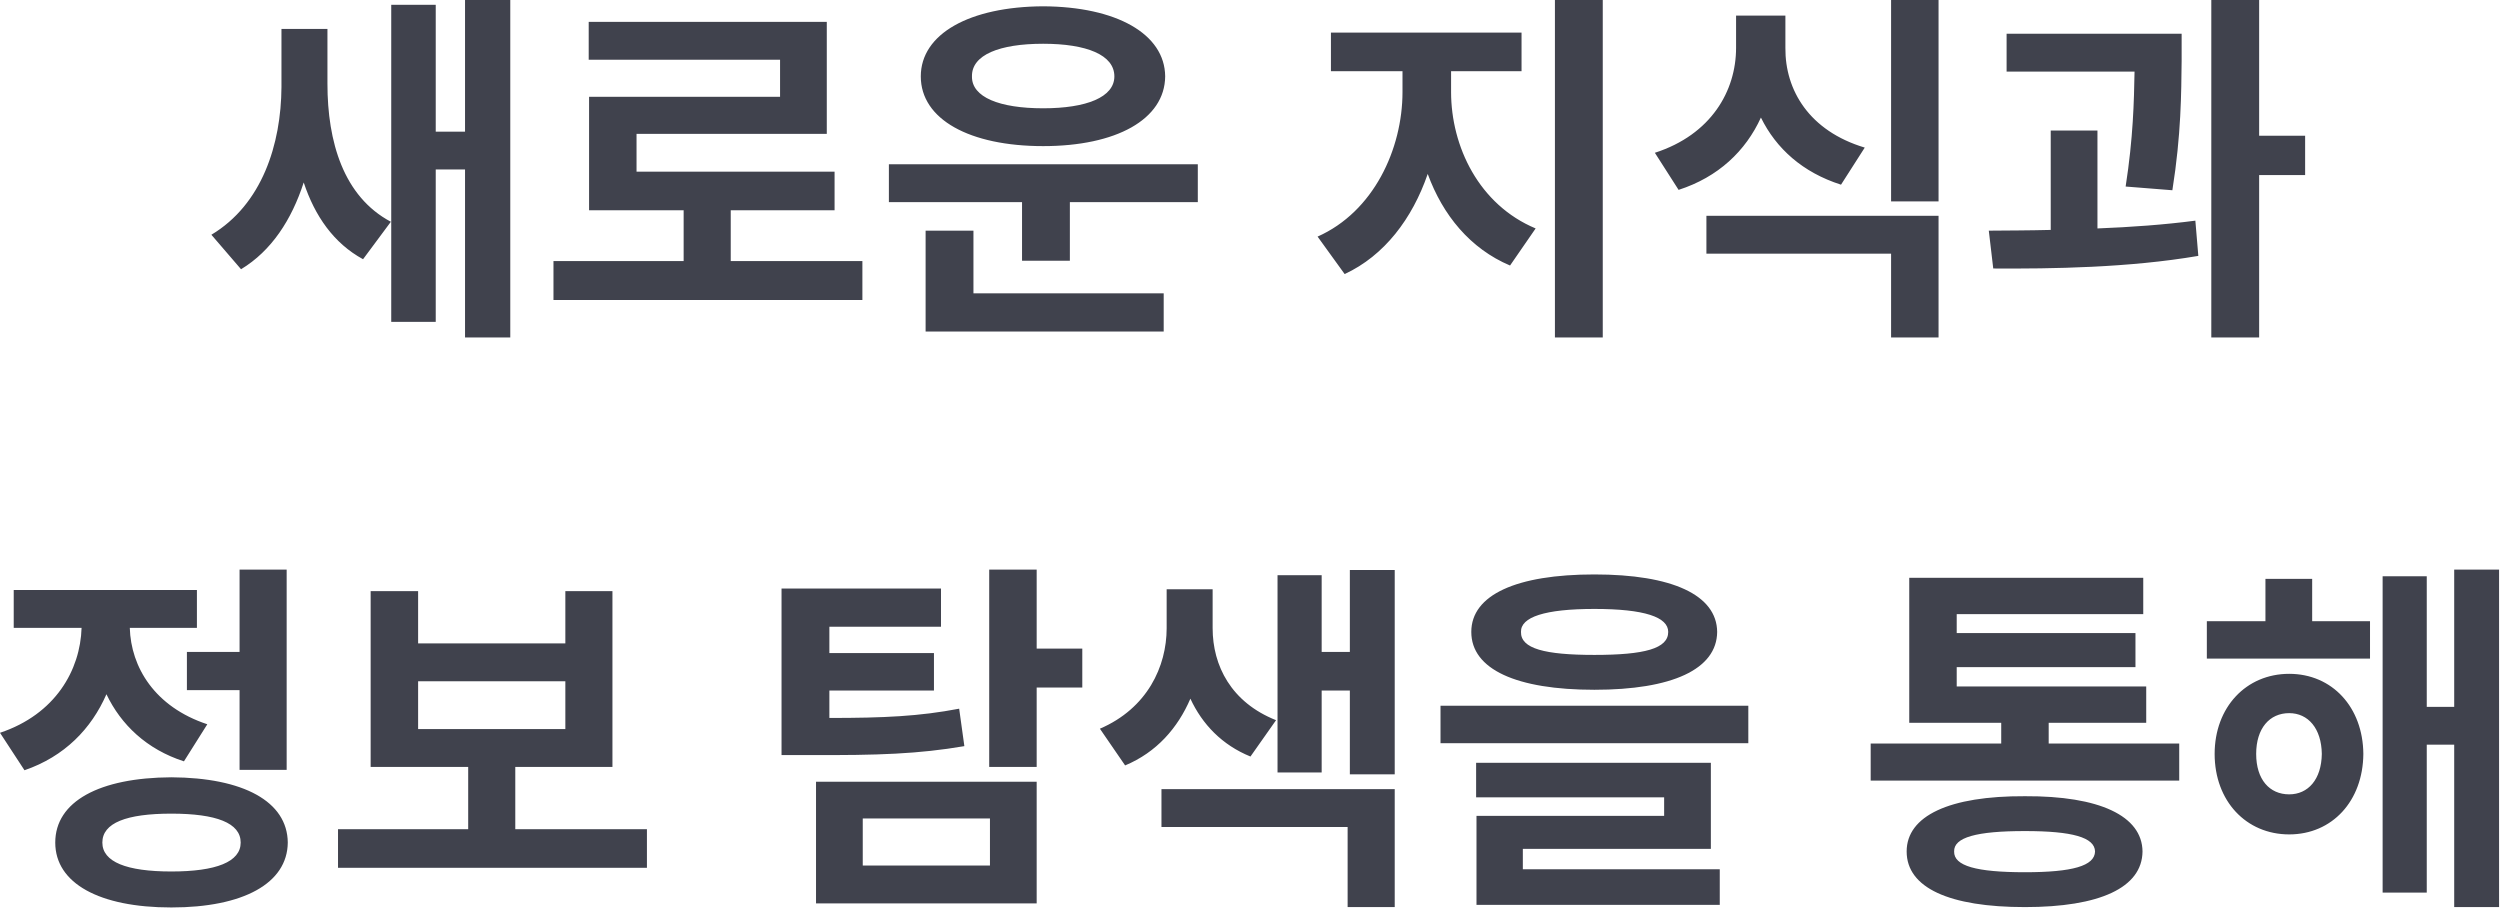
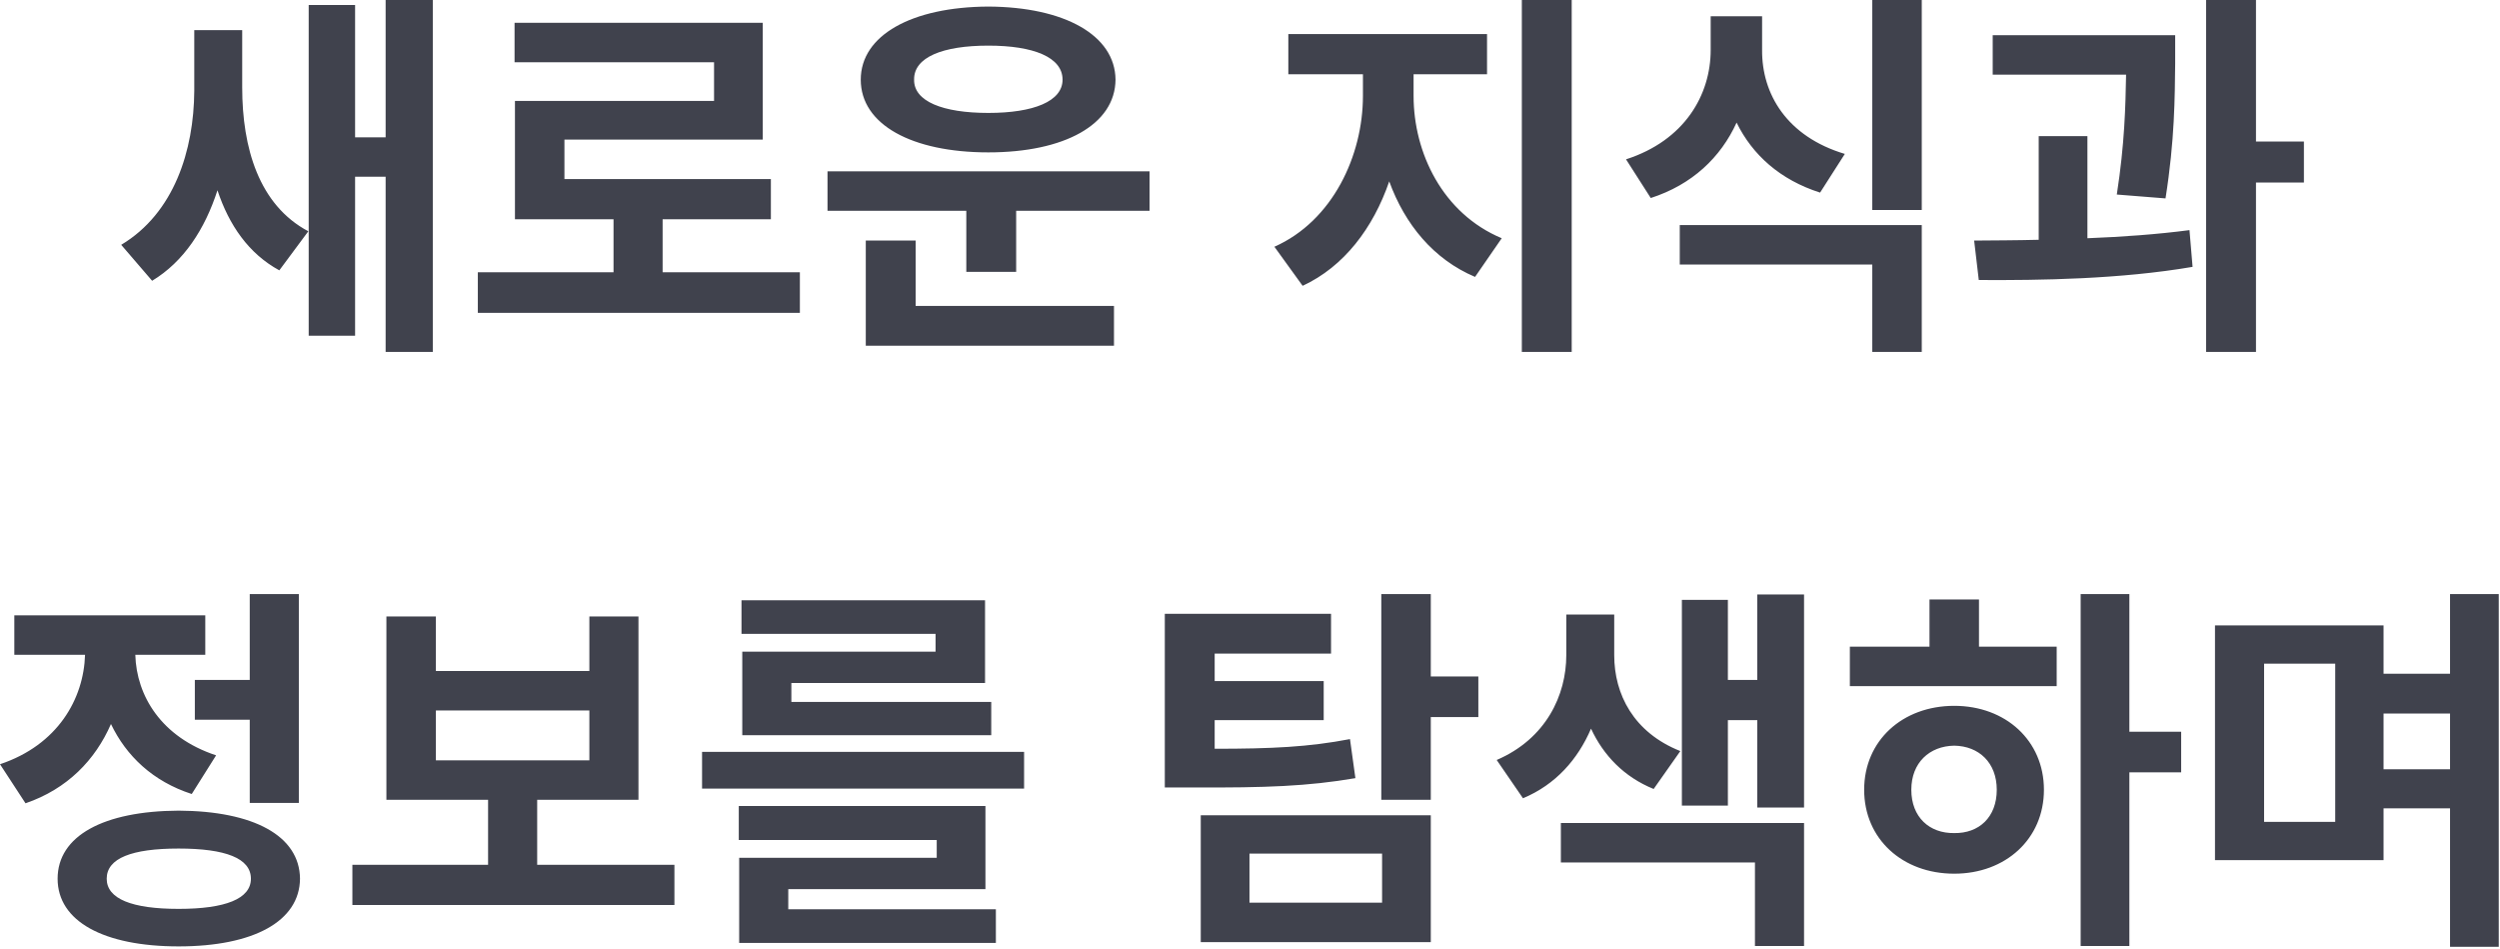
- <svg xmlns="http://www.w3.org/2000/svg" width="316" height="115" viewBox="0 0 316 115" fill="none">
-   <path d="M41.389 10.594C41.389 17.906 43.405 24.844 49.405 28.031L45.889 32.766C42.186 30.75 39.796 27.305 38.389 23.062C36.866 27.773 34.311 31.711 30.468 34.031L26.718 29.672C33.139 25.828 35.53 18.234 35.577 11.016V3.656H41.389V10.594ZM64.499 0V42.656H58.78V21.422H55.077V40.688H49.452V0.609H55.077V16.641H58.78V0H64.499ZM109.006 33V37.922H69.959V33H86.412V26.578H74.459V12.234H98.6V7.547H74.412V2.766H104.506V16.922H80.459V21.703H105.49V26.578H92.365V33H109.006ZM151.403 20.766V25.547H135.231V32.953H129.185V25.547H112.356V20.766H151.403ZM147.091 37.078V41.906H116.997V29.156H123.044V37.078H147.091ZM131.856 0.797C141.091 0.844 147.231 4.266 147.278 9.656C147.231 15.094 141.091 18.469 131.856 18.469C122.575 18.469 116.388 15.094 116.388 9.656C116.388 4.266 122.575 0.844 131.856 0.797ZM131.856 5.531C126.325 5.531 122.81 6.938 122.856 9.656C122.81 12.281 126.325 13.688 131.856 13.688C137.341 13.688 140.856 12.281 140.856 9.656C140.856 6.938 137.341 5.531 131.856 5.531ZM183.417 11.625C183.417 18.516 186.933 25.875 194.105 28.875L190.87 33.562C185.831 31.43 182.362 27.188 180.464 21.984C178.519 27.633 174.98 32.32 169.964 34.641L166.542 29.906C173.62 26.766 177.276 18.844 177.276 11.625V9H168.23V4.125H192.323V9H183.417V11.625ZM202.589 0V42.656H196.542V0H202.589ZM225.674 6.047C225.627 11.391 228.674 16.547 235.705 18.656L232.705 23.344C227.854 21.797 224.502 18.773 222.58 14.859C220.658 19.078 217.19 22.383 212.174 24L209.174 19.312C216.299 17.016 219.44 11.484 219.44 6.047V1.969H225.674V6.047ZM245.033 27.281V42.656H239.033V32.062H215.69V27.281H245.033ZM245.033 0V25.453H239.033V0H245.033ZM275.759 4.266V7.688C275.712 11.719 275.712 16.969 274.587 24.047L268.681 23.578C269.642 17.391 269.735 12.82 269.806 9.047H253.634V4.266H275.759ZM265.118 16.5V28.875C269.314 28.711 273.579 28.406 277.493 27.891L277.868 32.344C269.103 33.844 259.4 33.984 251.946 33.938L251.384 29.156C253.775 29.133 256.446 29.133 259.212 29.062V16.5H265.118ZM285.556 0V17.156H291.368V22.125H285.556V42.656H279.509V0H285.556ZM36.234 72V97.312H30.281V87.234H23.625V82.406H30.281V72H36.234ZM21.656 98.25C30.75 98.297 36.328 101.297 36.375 106.5C36.328 111.656 30.75 114.703 21.656 114.703C12.562 114.703 6.984 111.656 6.984 106.5C6.984 101.297 12.562 98.297 21.656 98.25ZM21.656 102.844C15.984 102.844 12.937 104.016 12.937 106.5C12.937 108.938 15.984 110.156 21.656 110.156C27.328 110.156 30.422 108.938 30.422 106.5C30.422 104.016 27.328 102.844 21.656 102.844ZM24.89 74.578V79.359H16.406C16.547 84.328 19.547 89.344 26.203 91.547L23.25 96.234C18.539 94.711 15.305 91.617 13.453 87.75C11.555 92.109 8.156 95.625 3.094 97.359L-0 92.625C7.008 90.281 10.148 84.703 10.312 79.359H1.734V74.578H24.89ZM81.772 104.812V109.688H42.725V104.812H59.179V96.938H46.85V74.719H52.85V81.328H71.46V74.719H77.413V96.938H65.132V104.812H81.772ZM52.85 92.156H71.46V86.109H52.85V92.156ZM118.942 74.391V79.219H104.833V82.547H118.052V87.281H104.833V90.75C111.77 90.75 116.224 90.539 121.239 89.578L121.895 94.312C116.13 95.297 110.974 95.484 102.349 95.438H98.786V74.391H118.942ZM131.036 98.812V114.188H103.145V98.812H131.036ZM109.052 103.453V109.406H125.13V103.453H109.052ZM131.036 72V81.984H136.802V86.906H131.036V96.938H125.036V72H131.036ZM153.277 79.406C153.277 84.141 155.621 88.781 161.293 91.031L158.059 95.625C154.473 94.172 151.965 91.547 150.465 88.312C148.871 92.016 146.199 95.086 142.215 96.75L139.027 92.109C145.027 89.531 147.465 84.234 147.465 79.406V74.484H153.277V79.406ZM176.293 72.047V97.875H170.621V87.281H167.059V97.641H161.48V72.703H167.059V82.406H170.621V72.047H176.293ZM176.293 99.75V114.656H170.34V104.531H146.809V99.75H176.293ZM201.534 72.609C211.331 72.609 217.003 75.188 217.05 79.875C217.003 84.609 211.331 87.188 201.534 87.188C191.69 87.188 185.972 84.609 185.972 79.875C185.972 75.188 191.69 72.609 201.534 72.609ZM201.534 76.969C195.253 76.969 192.206 78 192.253 79.875C192.206 81.984 195.253 82.781 201.534 82.781C207.862 82.781 210.862 81.984 210.862 79.875C210.862 78 207.862 76.969 201.534 76.969ZM220.987 89.203V93.938H182.081V89.203H220.987ZM216.253 96.422V107.297H192.487V109.875H217.378V114.375H186.628V103.125H210.347V100.781H186.581V96.422H216.253ZM275.454 93.984V98.672H236.454V93.984H252.954V91.359H241.329V73.031H270.907V77.625H247.329V80.016H269.923V84.328H247.329V86.766H271.282V91.359H258.954V93.984H275.454ZM255.954 100.641C265.376 100.594 270.767 103.125 270.814 107.625C270.767 112.219 265.376 114.656 255.954 114.656C246.392 114.656 241.001 112.219 241.001 107.625C241.001 103.125 246.392 100.594 255.954 100.641ZM255.954 105.047C249.814 105.047 246.954 105.844 247.001 107.625C246.954 109.453 249.814 110.25 255.954 110.25C261.954 110.25 264.767 109.453 264.814 107.625C264.767 105.844 261.954 105.047 255.954 105.047ZM299.57 78.516V83.25H278.945V78.516H286.352V73.172H292.258V78.516H299.57ZM289.352 85.172C294.789 85.172 298.68 89.391 298.727 95.297C298.68 101.25 294.789 105.469 289.352 105.469C283.914 105.469 279.93 101.25 279.93 95.297C279.93 89.391 283.914 85.172 289.352 85.172ZM289.352 90.141C286.867 90.141 285.18 92.062 285.18 95.297C285.18 98.531 286.867 100.406 289.352 100.406C291.742 100.406 293.43 98.531 293.477 95.297C293.43 92.062 291.742 90.141 289.352 90.141ZM315.883 72V114.656H310.211V94.125H306.742V112.828H301.164V72.844H306.742V89.344H310.211V72H315.883Z" fill="#40424D" />
+ <svg xmlns="http://www.w3.org/2000/svg" width="303" height="115" viewBox="0 0 303 115" fill="none">
+   <path d="M29.367 10.594C29.367 17.906 31.383 24.844 37.383 28.031L33.867 32.766C30.164 30.75 27.774 27.305 26.367 23.062C24.844 27.773 22.289 31.711 18.446 34.031L14.696 29.672C21.117 25.828 23.508 18.234 23.555 11.016V3.656H29.367V10.594ZM52.477 0V42.656H46.758V21.422H43.055V40.688H37.43V0.609H43.055V16.641H46.758V0H52.477ZM96.984 33V37.922H57.937V33H74.39V26.578H62.437V12.234H86.578V7.547H62.39V2.766H92.484V16.922H68.437V21.703H93.468V26.578H80.343V33H96.984ZM139.381 20.766V25.547H123.209V32.953H117.163V25.547H100.334V20.766H139.381ZM135.069 37.078V41.906H104.975V29.156H111.022V37.078H135.069ZM119.834 0.797C129.069 0.844 135.209 4.266 135.256 9.656C135.209 15.094 129.069 18.469 119.834 18.469C110.553 18.469 104.366 15.094 104.366 9.656C104.366 4.266 110.553 0.844 119.834 0.797ZM119.834 5.531C114.303 5.531 110.788 6.938 110.834 9.656C110.788 12.281 114.303 13.688 119.834 13.688C125.319 13.688 128.834 12.281 128.834 9.656C128.834 6.938 125.319 5.531 119.834 5.531ZM171.395 11.625C171.395 18.516 174.911 25.875 182.083 28.875L178.848 33.562C173.809 31.43 170.34 27.188 168.442 21.984C166.497 27.633 162.958 32.32 157.942 34.641L154.52 29.906C161.598 26.766 165.254 18.844 165.254 11.625V9H156.208V4.125H180.301V9H171.395V11.625ZM190.567 0V42.656H184.52V0H190.567ZM213.652 6.047C213.605 11.391 216.652 16.547 223.683 18.656L220.683 23.344C215.832 21.797 212.48 18.773 210.558 14.859C208.636 19.078 205.168 22.383 200.152 24L197.152 19.312C204.277 17.016 207.418 11.484 207.418 6.047V1.969H213.652V6.047ZM233.011 27.281V42.656H227.011V32.062H203.668V27.281H233.011ZM233.011 0V25.453H227.011V0H233.011ZM263.737 4.266V7.688C263.69 11.719 263.69 16.969 262.565 24.047L256.659 23.578C257.62 17.391 257.713 12.82 257.784 9.047H241.612V4.266H263.737ZM253.096 16.5V28.875C257.292 28.711 261.557 28.406 265.471 27.891L265.846 32.344C257.081 33.844 247.378 33.984 239.924 33.938L239.362 29.156C241.753 29.133 244.424 29.133 247.19 29.062V16.5H253.096ZM273.534 0V17.156H279.346V22.125H273.534V42.656H267.487V0H273.534ZM36.235 72V97.312H30.282V87.234H23.625V82.406H30.282V72H36.235ZM21.657 98.25C30.75 98.297 36.328 101.297 36.375 106.5C36.328 111.656 30.75 114.703 21.657 114.703C12.563 114.703 6.985 111.656 6.985 106.5C6.985 101.297 12.563 98.297 21.657 98.25ZM21.657 102.844C15.985 102.844 12.938 104.016 12.938 106.5C12.938 108.938 15.985 110.156 21.657 110.156C27.328 110.156 30.422 108.938 30.422 106.5C30.422 104.016 27.328 102.844 21.657 102.844ZM24.891 74.578V79.359H16.407C16.547 84.328 19.547 89.344 26.203 91.547L23.25 96.234C18.539 94.711 15.305 91.617 13.454 87.75C11.555 92.109 8.157 95.625 3.094 97.359L0 92.625C7.008 90.281 10.149 84.703 10.313 79.359H1.735V74.578H24.891ZM81.773 104.812V109.688H42.726V104.812H59.179V96.938H46.851V74.719H52.851V81.328H71.46V74.719H77.413V96.938H65.132V104.812H81.773ZM52.851 92.156H71.46V86.109H52.851V92.156ZM124.17 91.125V95.578H85.124V91.125H124.17ZM119.483 97.688V107.766H95.577V110.203H120.748V114.281H89.624V103.969H113.577V101.812H89.577V97.688H119.483ZM119.436 72.75V82.781H95.952V85.078H120.186V89.109H89.999V78.984H113.436V76.828H89.905V72.75H119.436ZM161.387 74.391V79.219H147.278V82.547H160.497V87.281H147.278V90.75C154.215 90.75 158.668 90.539 163.684 89.578L164.34 94.312C158.575 95.297 153.418 95.484 144.793 95.438H141.231V74.391H161.387ZM173.481 98.812V114.188H145.59V98.812H173.481ZM151.497 103.453V109.406H167.575V103.453H151.497ZM173.481 72V81.984H179.247V86.906H173.481V96.938H167.481V72H173.481ZM195.722 79.406C195.722 84.141 198.066 88.781 203.738 91.031L200.503 95.625C196.918 94.172 194.41 91.547 192.91 88.312C191.316 92.016 188.644 95.086 184.66 96.75L181.472 92.109C187.472 89.531 189.91 84.234 189.91 79.406V74.484H195.722V79.406ZM218.738 72.047V97.875H213.066V87.281H209.503V97.641H203.925V72.703H209.503V82.406H213.066V72.047H218.738ZM218.738 99.75V114.656H212.785V104.531H189.253V99.75H218.738ZM258.182 72V88.688H264.463V93.609H258.182V114.656H252.276V72H258.182ZM249.37 78.375V83.156H224.292V78.375H233.948V72.656H239.948V78.375H249.37ZM236.948 85.547C243.182 85.547 247.823 89.766 247.823 95.719C247.823 101.672 243.182 105.891 236.948 105.891C230.667 105.891 226.026 101.672 226.026 95.719C226.026 89.766 230.667 85.547 236.948 85.547ZM236.948 90.375C233.948 90.422 231.745 92.438 231.745 95.719C231.745 99.047 233.948 101.016 236.948 100.969C239.948 101.016 242.104 99.047 242.104 95.719C242.104 92.438 239.948 90.422 236.948 90.375ZM289.002 75.797V81.656H297.064V72H302.97V114.75H297.064V97.969H289.002V104.25H268.564V75.797H289.002ZM274.517 80.438V99.609H283.142V80.438H274.517ZM289.002 93.234H297.064V86.484H289.002V93.234Z" fill="#40424D" />
</svg>
